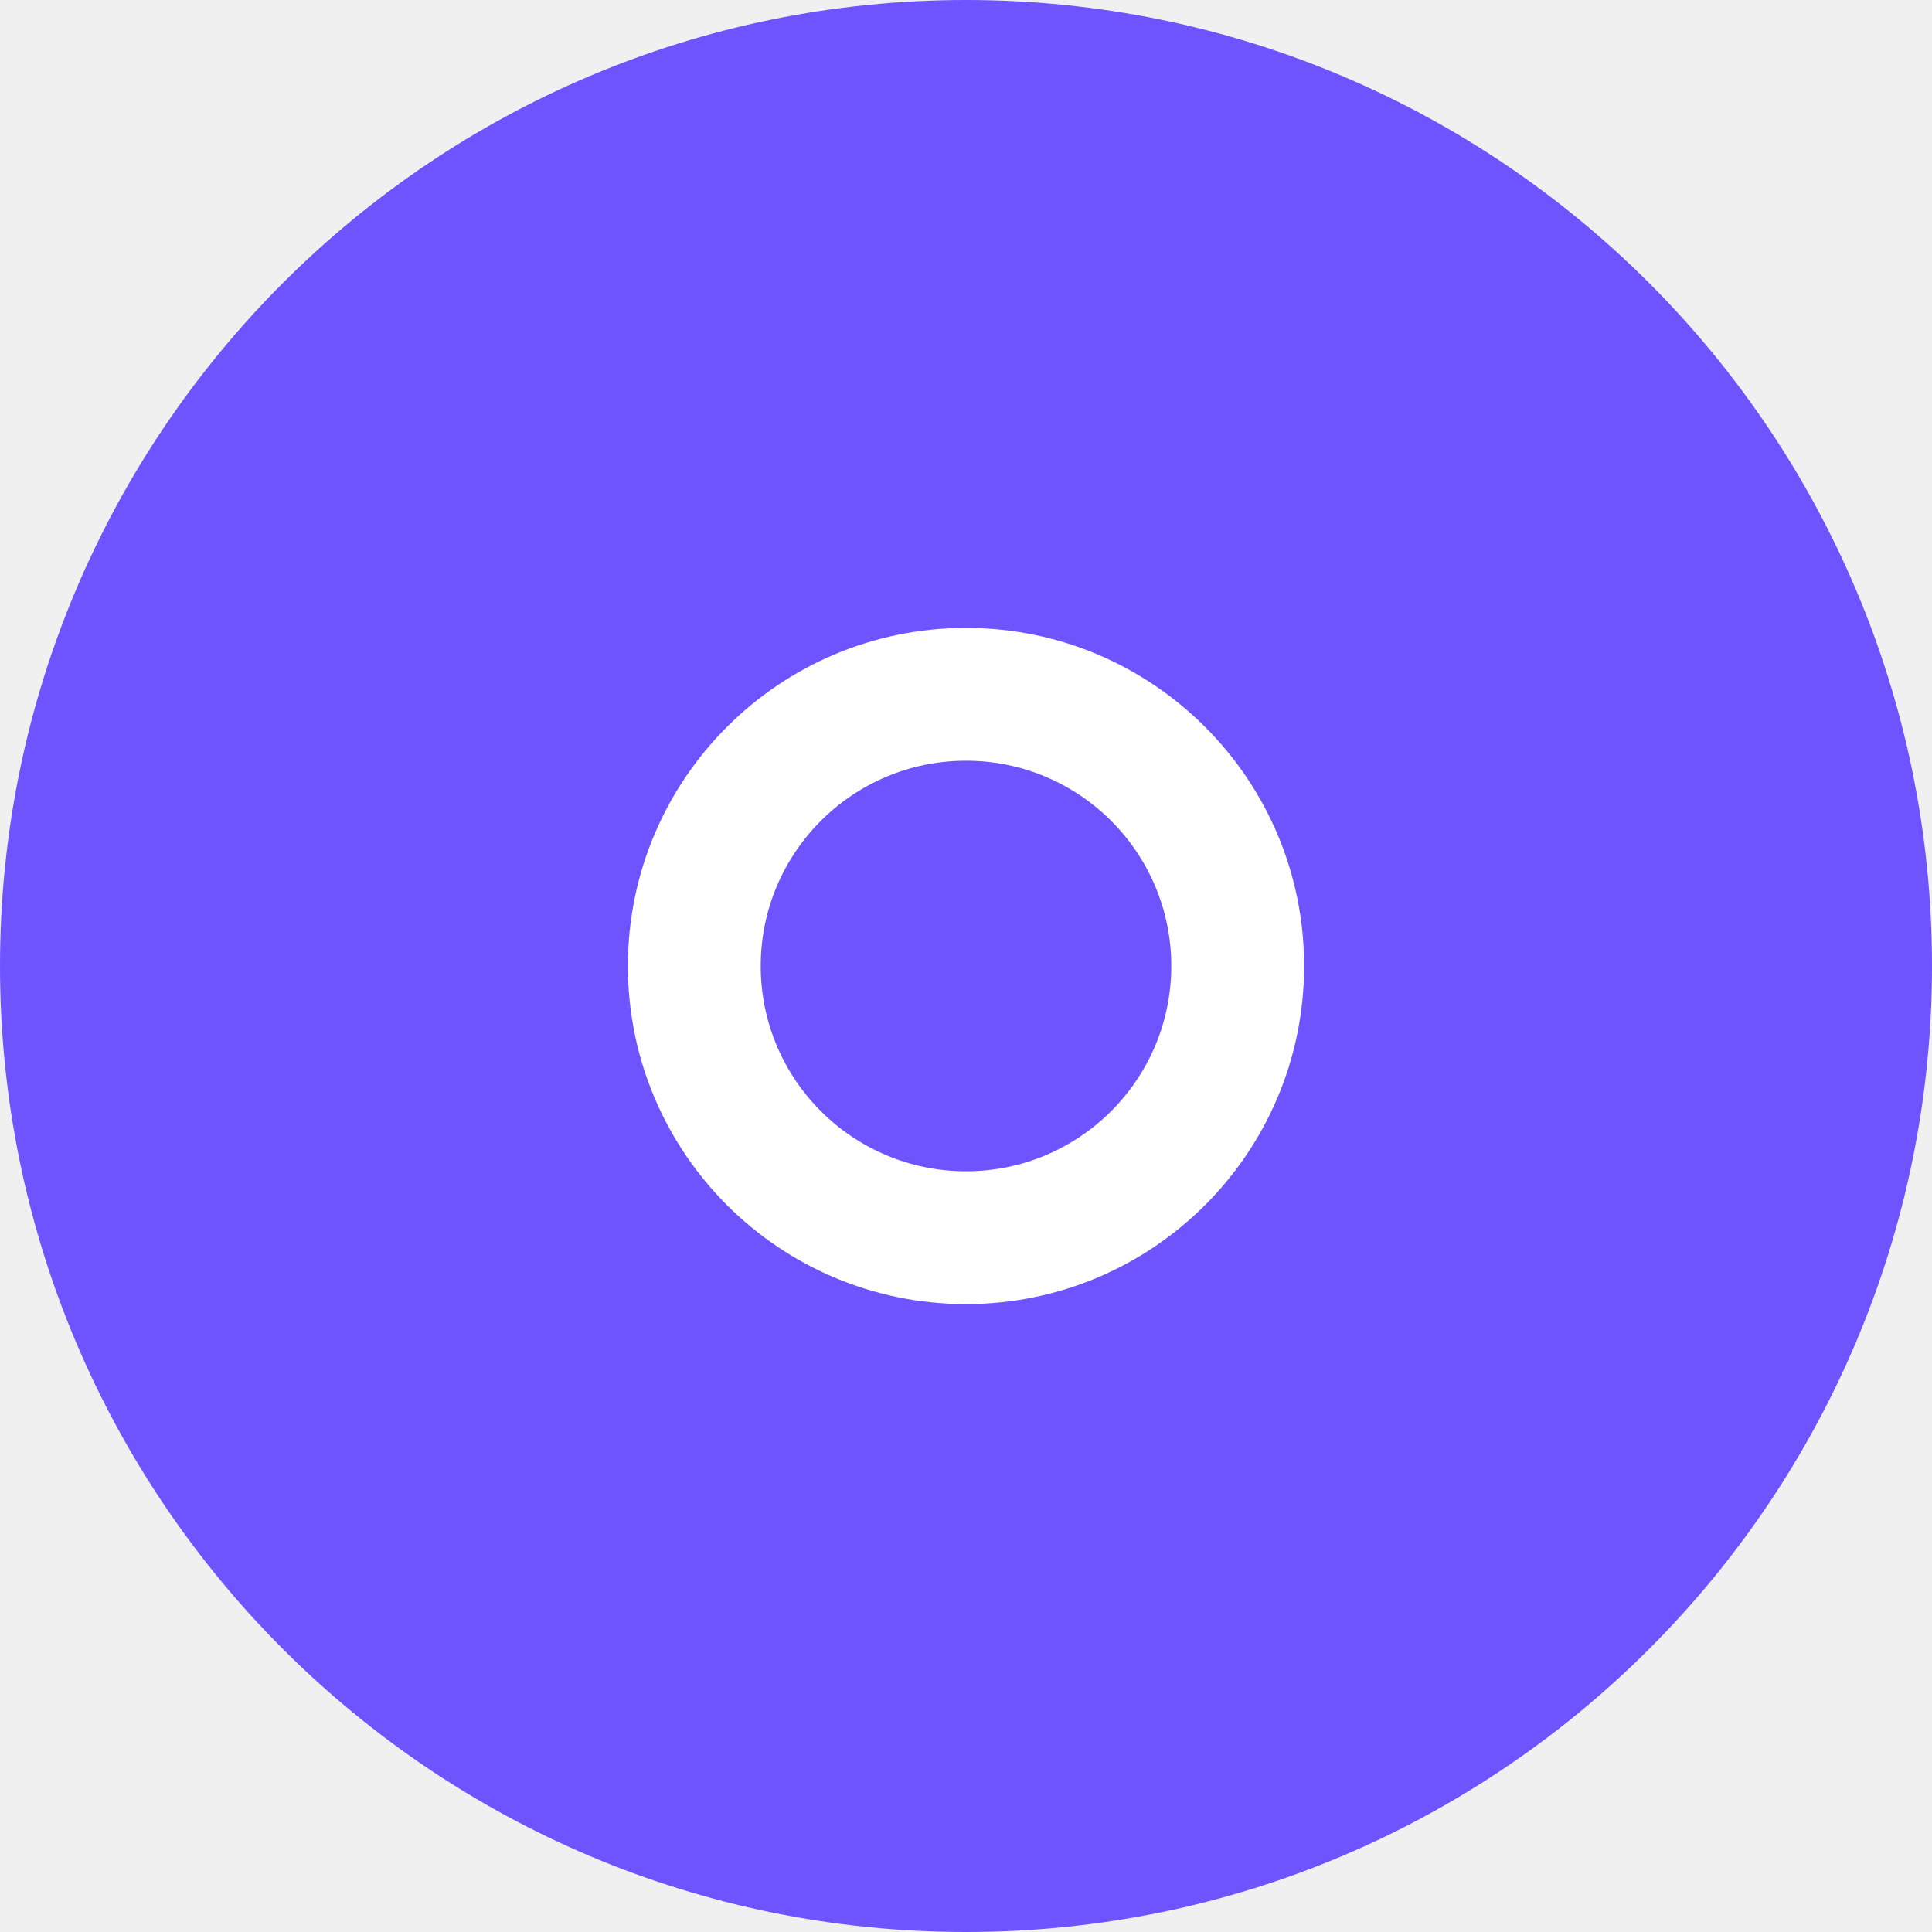
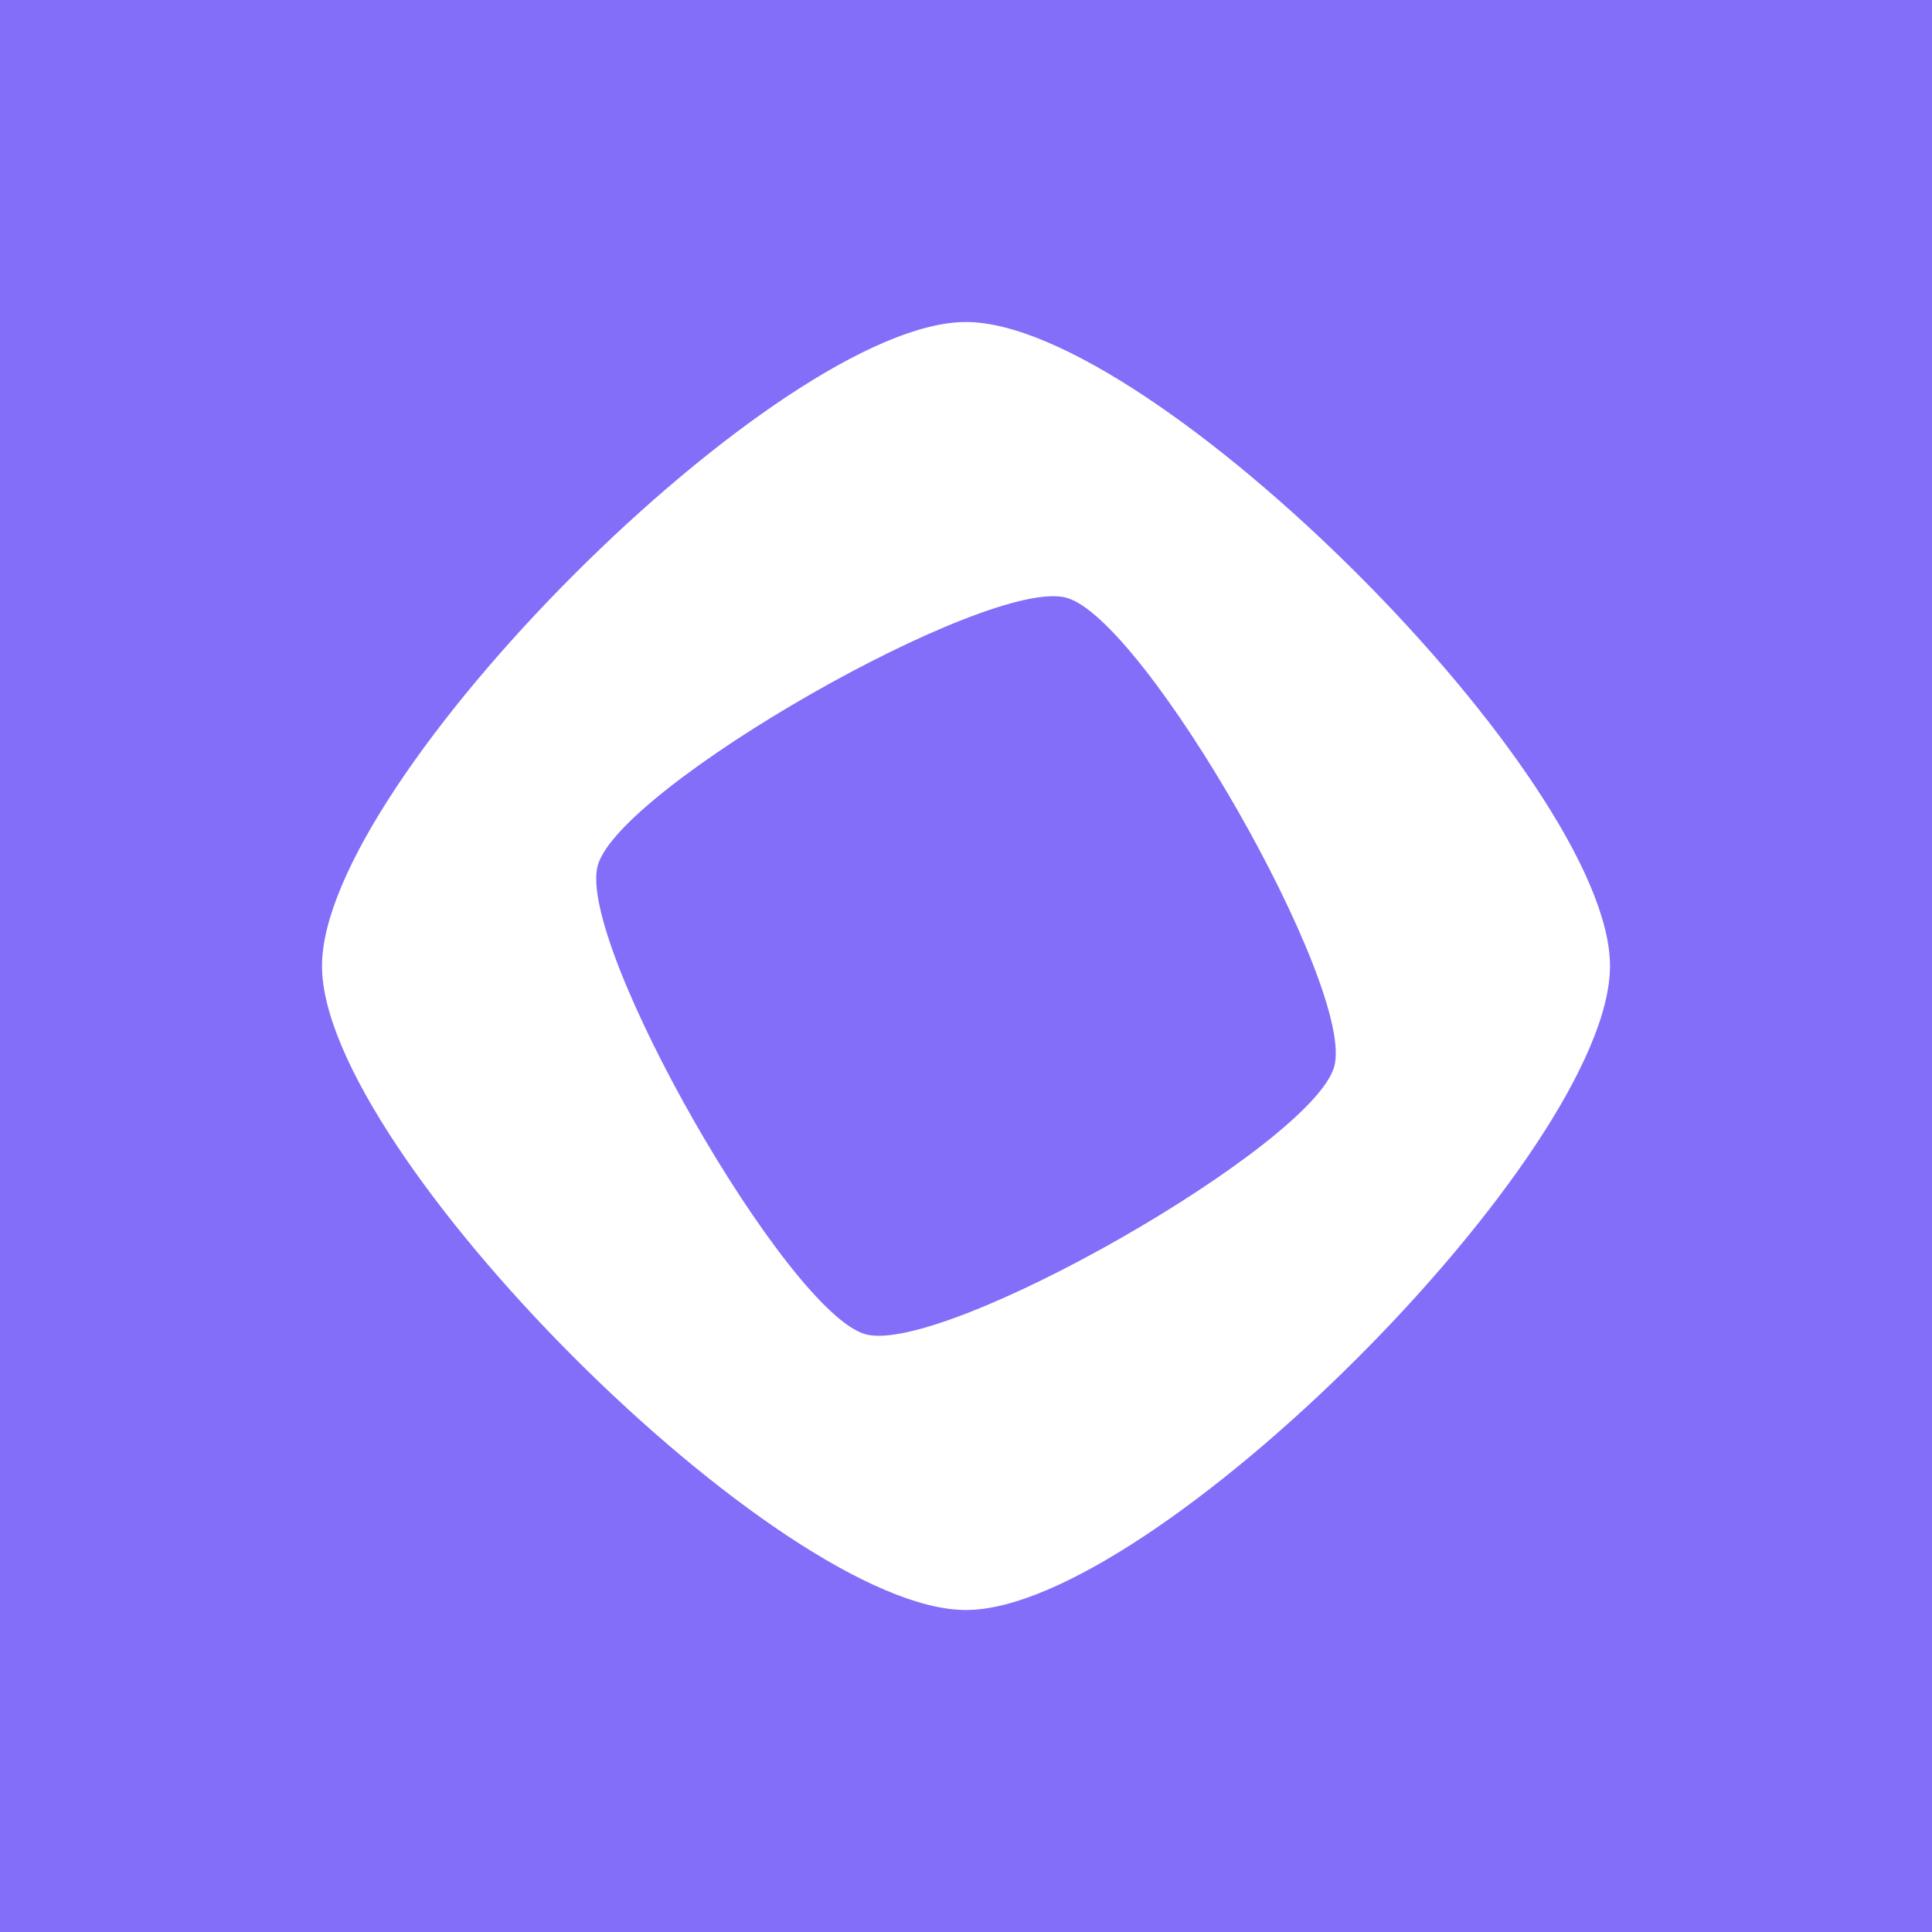
- <svg xmlns="http://www.w3.org/2000/svg" viewBox="0 0 32 32" fill="none">
-   <circle cx="16" cy="16" r="16" fill="#6E54FF" />
-   <path fill="#fff" d="M10.4 16a5.6 5.6 0 1 1 11.2 0 5.6 5.6 0 0 1-11.2 0zm5.6-3.4a3.4 3.4 0 1 0 0 6.8 3.4 3.4 0 0 0 0-6.8z" />
+ <svg xmlns="http://www.w3.org/2000/svg" width="24" height="24" fill="none" viewBox="0 0 24 24">
+   <g clip-path="url(#monad__a)">
+     <path fill="#836EF9" d="M24 0H0v24h24z" />
+     <path fill="#fff" d="M12 4c-2.31 0-8 5.69-8 8s5.69 8 8 8 8-5.69 8-8-5.69-8-8-8m-1.247 12.575c-.974-.266-3.593-4.847-3.328-5.822s4.848-3.593 5.822-3.328 3.593 4.847 3.328 5.822-4.847 3.593-5.822 3.328" />
+   </g>
+   <defs>
+     <clipPath id="monad__a">
+       <path fill="#fff" d="M0 0h24v24H0z" />
+     </clipPath>
+   </defs>
</svg>
